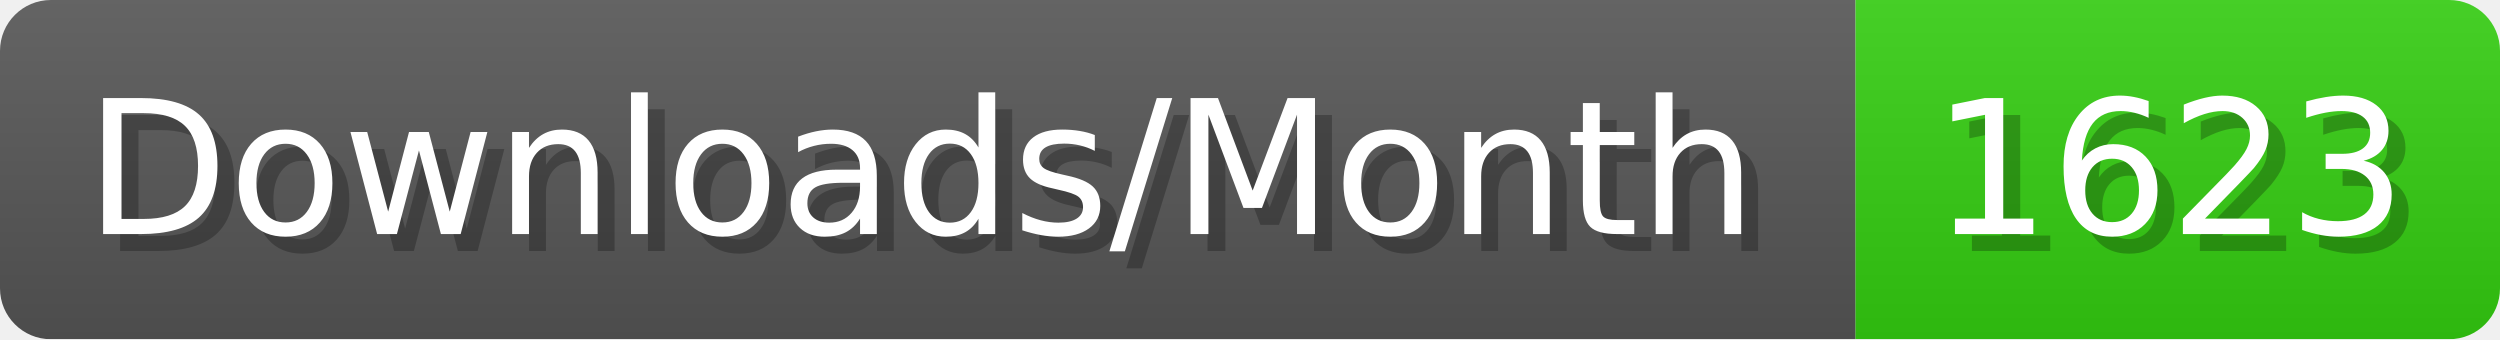
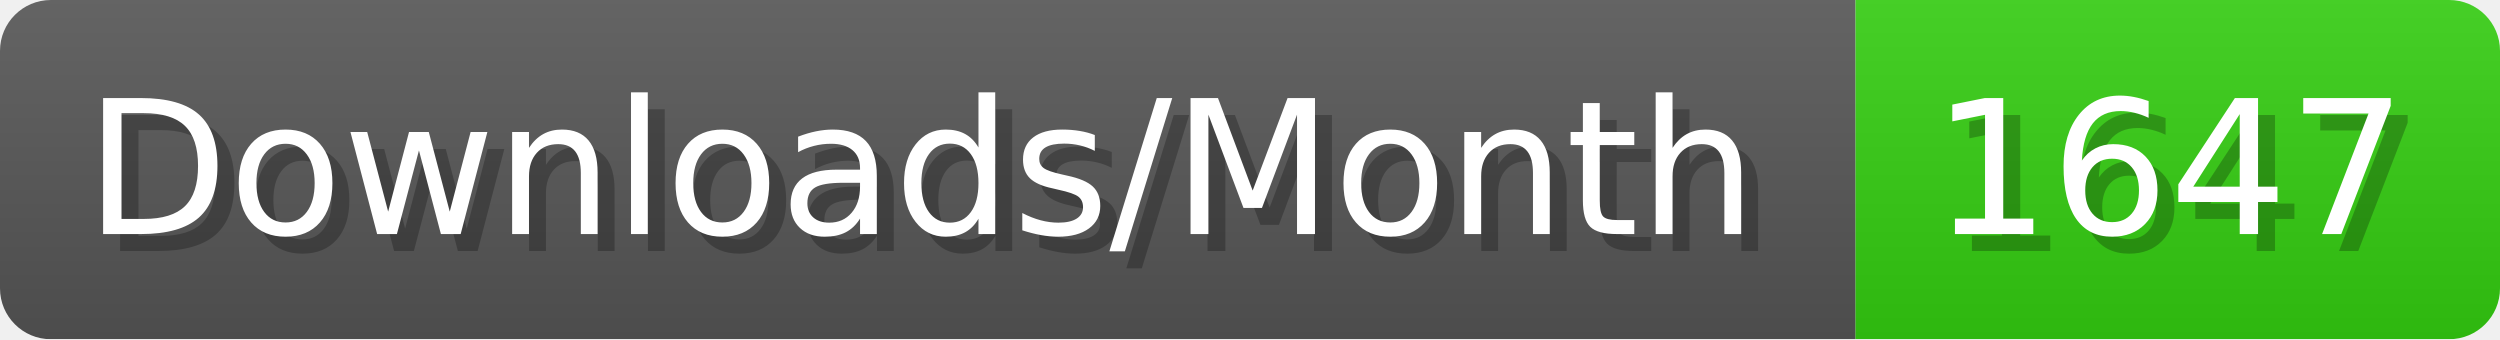
- <svg xmlns="http://www.w3.org/2000/svg" width="147.4" height="20" viewBox="0 0 1474 200" role="img" aria-label="Downloads/Month: 1623">
+ <svg xmlns="http://www.w3.org/2000/svg" width="147.4" height="20" viewBox="0 0 1474 200" role="img" aria-label="Downloads/Month: 1647">
  <linearGradient id="YlXUI" x2="0" y2="100%">
    <stop offset="0" stop-opacity=".1" stop-color="#EEE" />
    <stop offset="1" stop-opacity=".1" />
  </linearGradient>
  <mask id="JHhop">
    <rect width="1474" height="200" rx="30" fill="#FFF" />
  </mask>
  <g mask="url(#JHhop)">
    <rect width="1094" height="200" fill="#555" />
    <rect width="380" height="200" fill="#3C1" x="1094" />
    <rect width="1474" height="200" fill="url(#YlXUI)" />
  </g>
  <g aria-hidden="true" fill="#fff" text-anchor="start" font-family="Verdana,DejaVu Sans,sans-serif" font-size="110">
    <text x="60" y="148" textLength="994" fill="#000" opacity="0.25">Downloads/Month</text>
    <text x="50" y="138" textLength="994">Downloads/Month</text>
-     <text x="1149" y="148" textLength="280" fill="#000" opacity="0.25">1623</text>
-     <text x="1139" y="138" textLength="280">1623</text>
+     <text x="1149" y="148" textLength="280" fill="#000" opacity="0.25">1647</text>
+     <text x="1139" y="138" textLength="280">1647</text>
  </g>
</svg>
